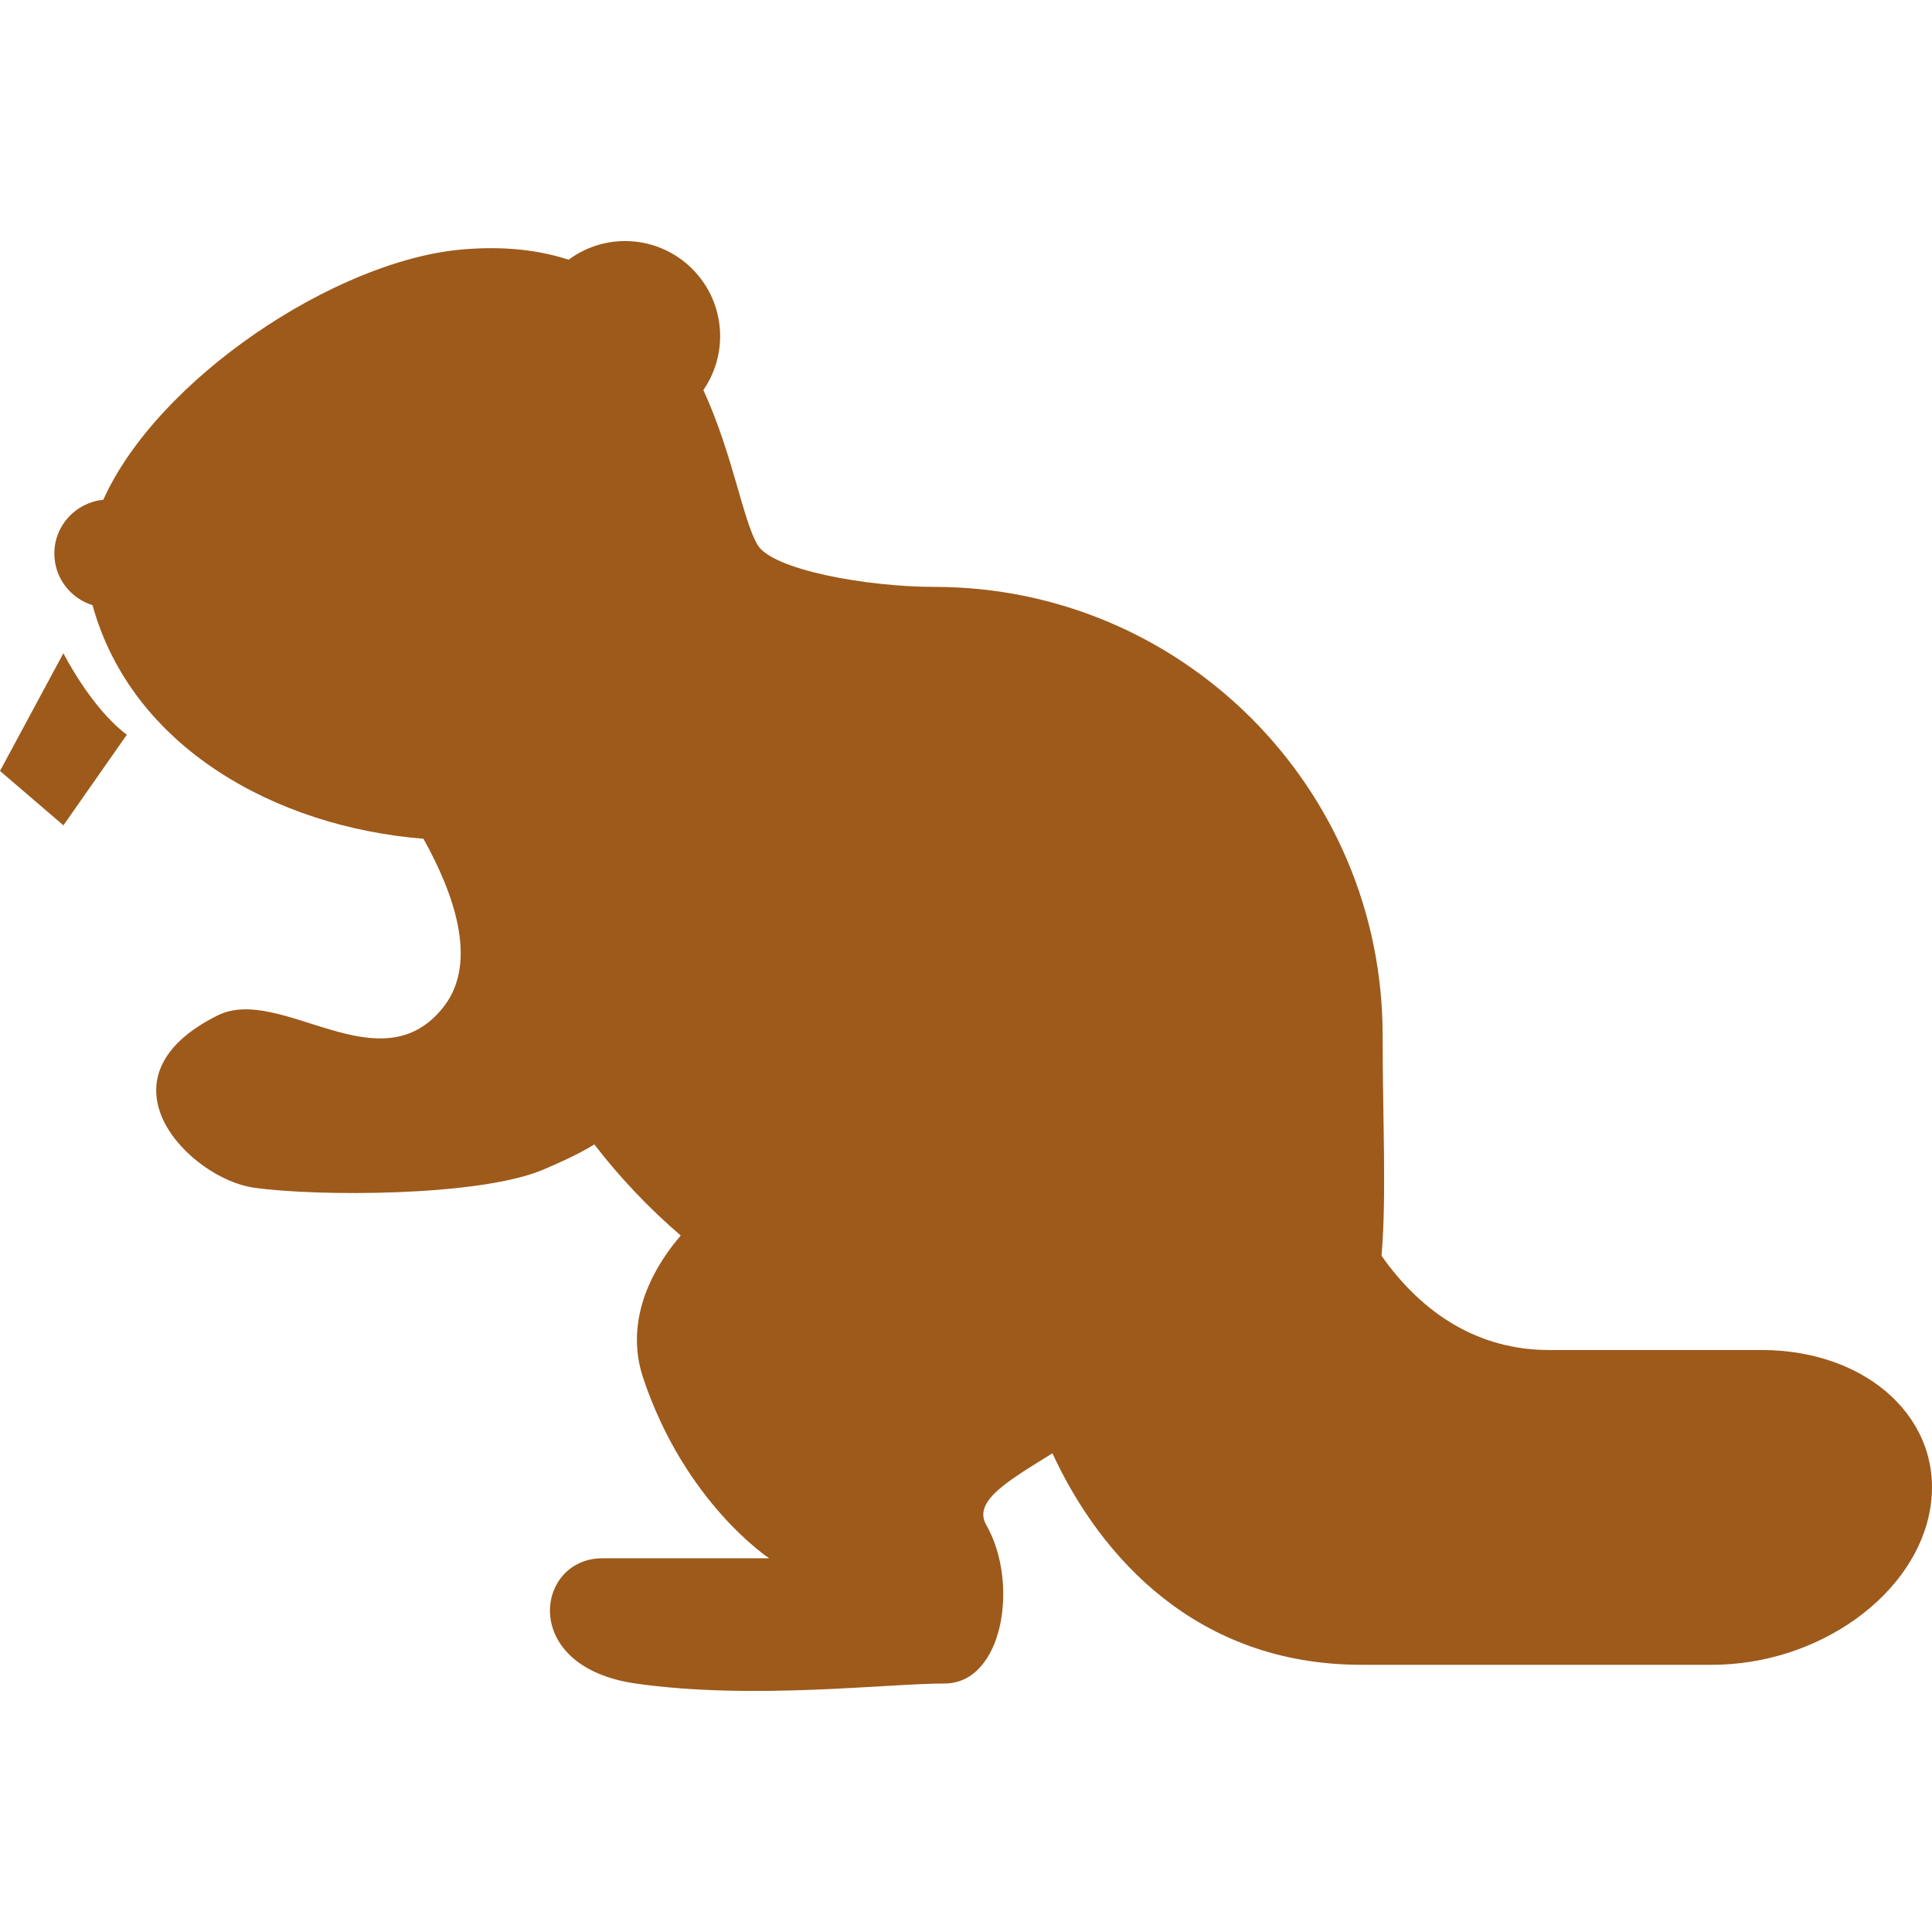
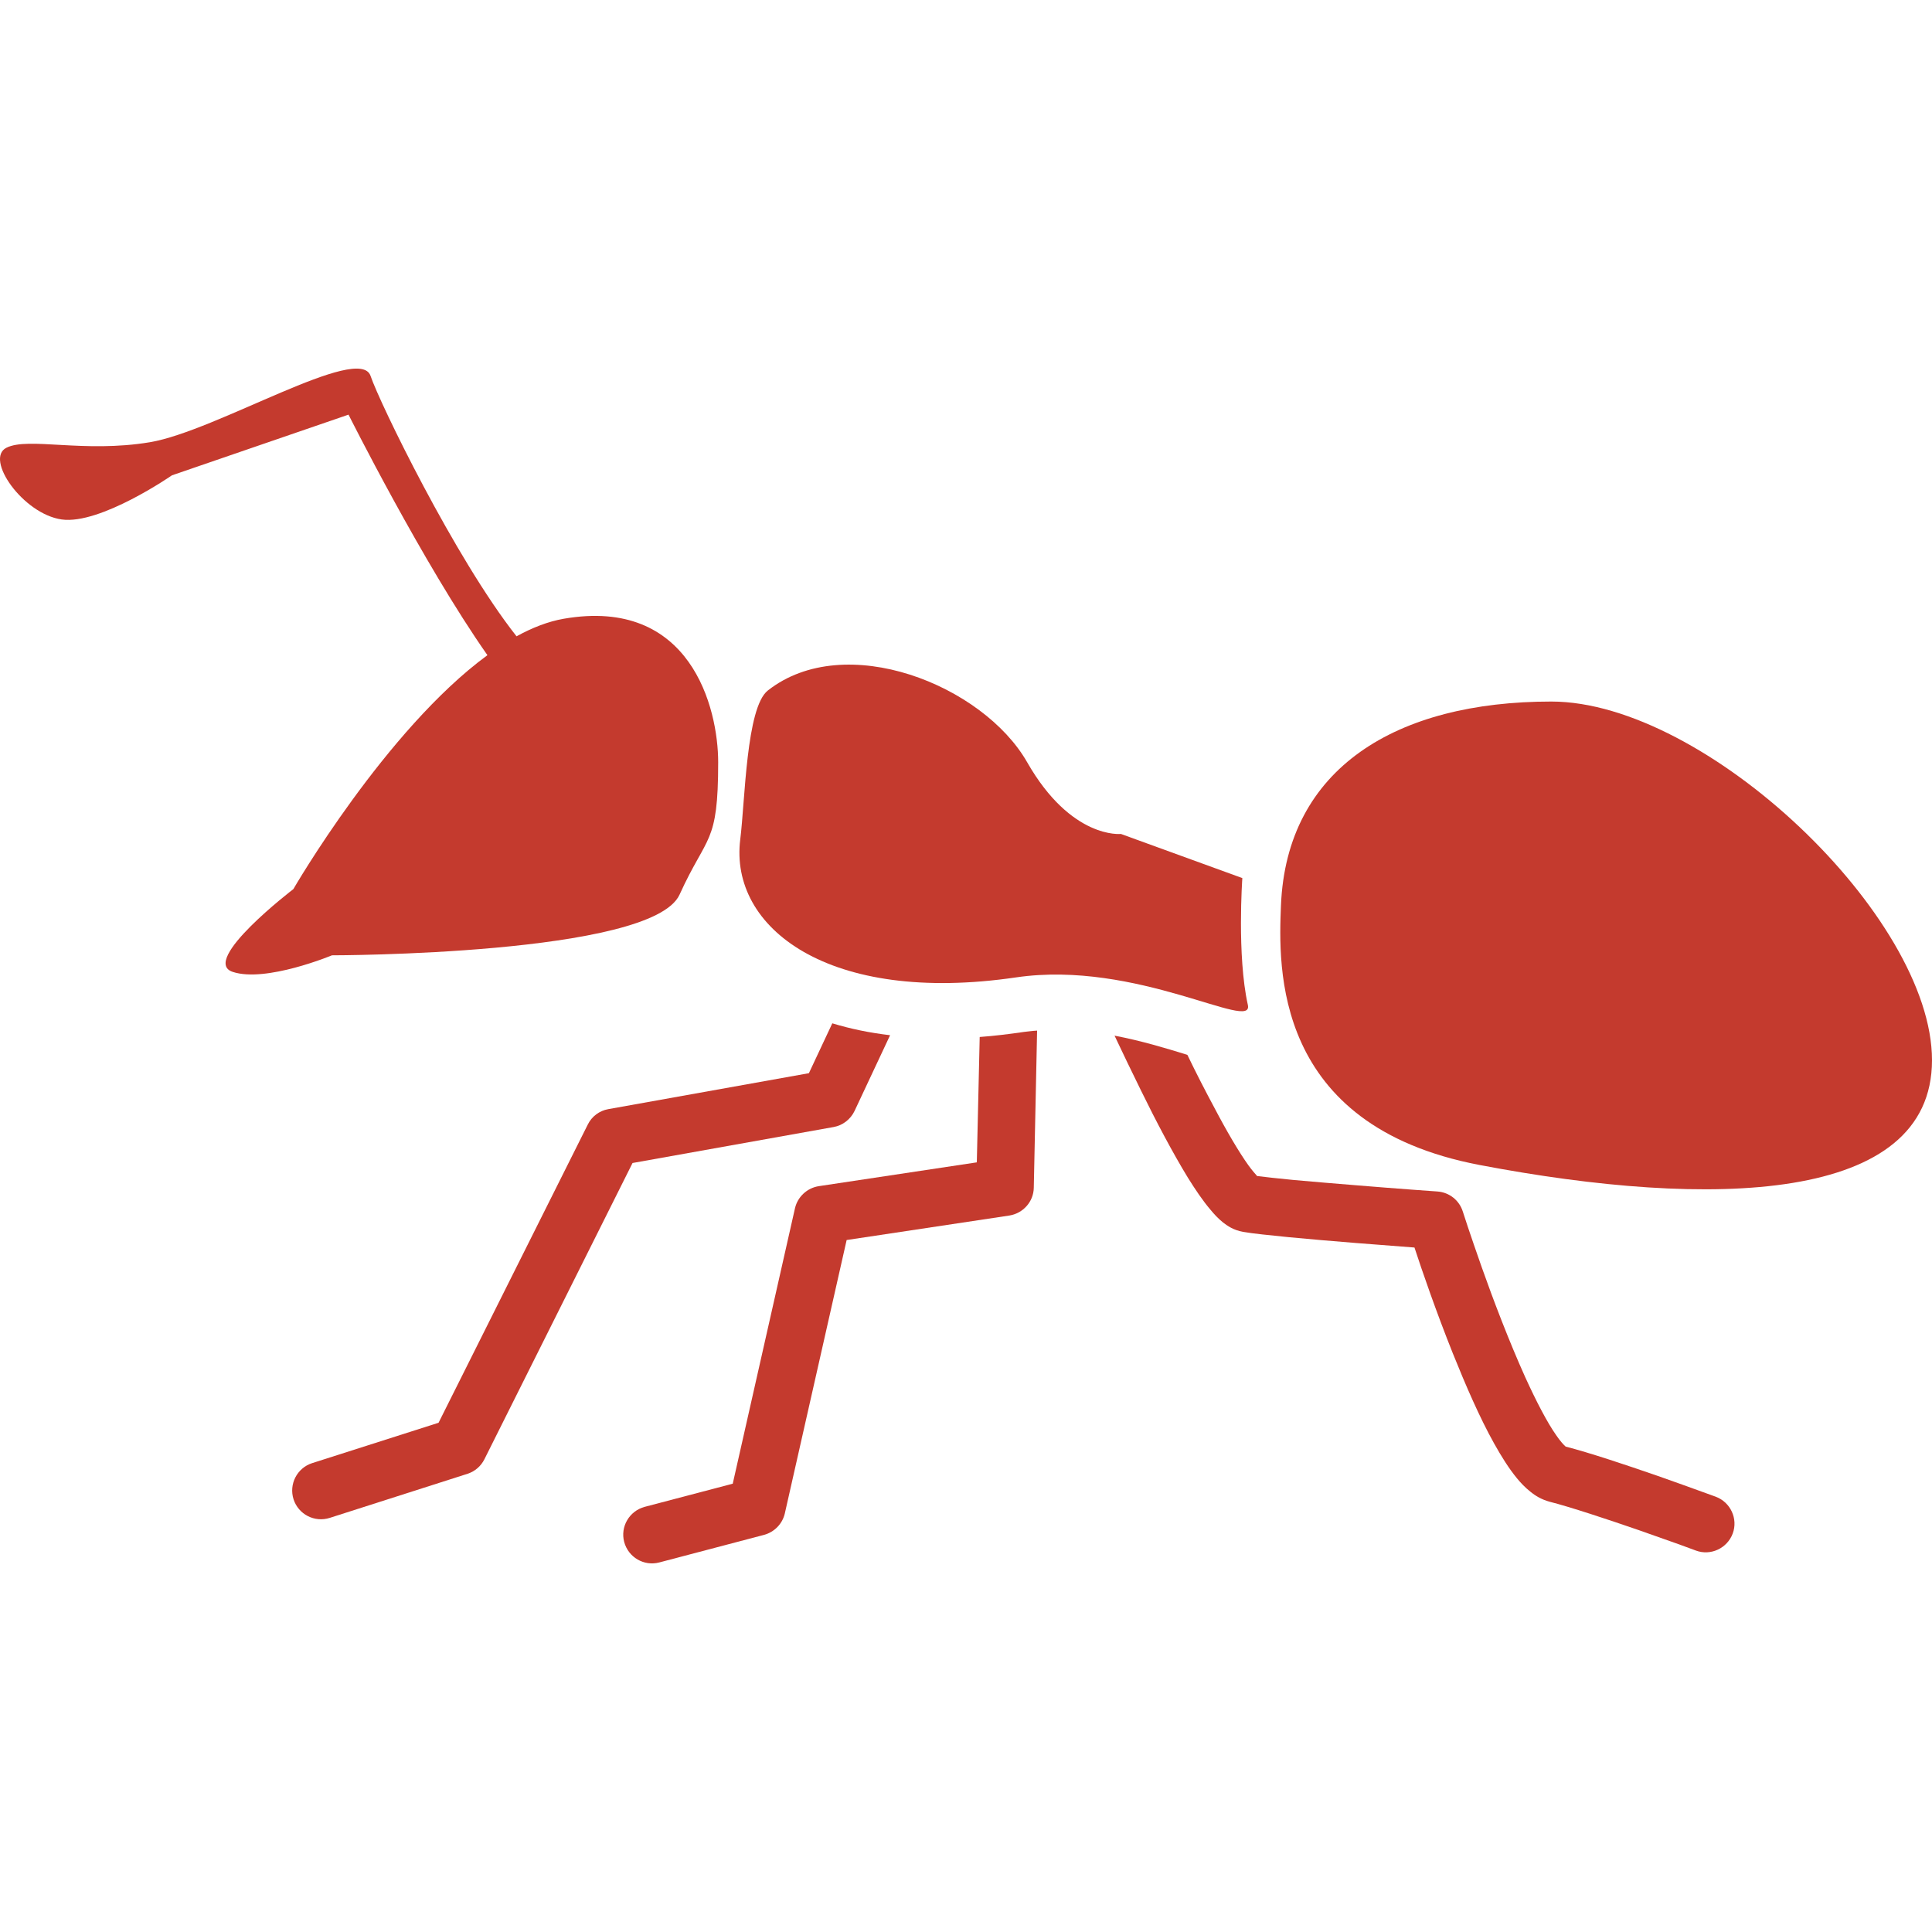
- <svg xmlns="http://www.w3.org/2000/svg" height="200px" width="200px" version="1.1" id="_x32_" viewBox="0 0 512 512" xml:space="preserve" fill="#000000">
+ <svg xmlns="http://www.w3.org/2000/svg" height="800px" width="800px" version="1.1" id="_x32_" viewBox="0 0 512 512" xml:space="preserve" fill="#000000">
  <g id="SVGRepo_bgCarrier" stroke-width="0" />
  <g id="SVGRepo_tracerCarrier" stroke-linecap="round" stroke-linejoin="round" />
  <g id="SVGRepo_iconCarrier">
-     <style type="text/css"> .st0{fill:#9d5a1b;} </style>
+     <style type="text/css"> .st0{fill:#C43A2E;} </style>
    <g>
-       <path class="st0" d="M466.826,357.768h-56.327c-18.618,0-33.536-9.55-44.379-24.976c1.362-15.963,0.292-35.62,0.292-58.443 c0-65.619-53.2-118.818-118.822-118.818c-17.865,0-42.845-4.514-46.808-11.098c-3.922-6.53-6.584-24.151-14.384-41.063 c2.797-4.066,4.445-8.972,4.445-14.284c0-13.919-11.281-25.203-25.206-25.203c-5.601,0-10.762,1.85-14.948,4.94 c-7.868-2.553-17.153-3.674-28.224-2.71c-33.68,2.924-80.736,34.381-95.088,66.334c-7.272,0.722-12.973,6.784-12.973,14.25 c0,6.454,4.273,11.855,10.118,13.685c10.365,37.574,48.441,58.752,87.688,61.897c7.926,14.174,14.651,32.572,5.418,44.455 c-16.806,21.598-43.244-5.993-60.015,2.394c-33.607,16.802-7.2,43.202,9.602,45.61c16.806,2.395,60.015,2.395,76.82-4.802 c4.166-1.789,8.927-3.866,13.472-6.647c6.787,8.807,14.462,16.899,22.895,24.137c-9.626,11.257-14.353,24.557-9.963,37.719 c11.064,33.185,33.412,47.82,33.412,47.82s-26.545,0-44.245,0c-17.696,0-22.12,28.767,8.852,33.184c30.969,4.431,66.362,0,81.849,0 c15.485,0,19.905-26.545,11.061-42.026c-3.606-6.31,5.738-11.663,17.534-18.977c12.832,27.722,38.448,56.042,81.86,56.042h92.948 c28.33,0,54.242-18.674,57.865-41.702C515.199,376.442,495.164,357.768,466.826,357.768z" />
-       <path class="st0" d="M16.805,173.103L0,204.313l16.805,14.408l16.806-24.013C24.009,187.511,16.805,173.103,16.805,173.103z" />
+       <path class="st0" d="M411.113,185.916c-40.945,0-70.184,17.544-71.647,54.094c-0.648,16.14-2.242,58.267,52.641,68.723 C453.511,320.43,512,318.968,512,280.956C512,242.935,452.049,185.916,411.113,185.916z" />
+       <path class="st0" d="M180.09,237.087c7.31-16.082,10.234-13.159,10.234-35.089c0-14.398-7.31-43.868-40.936-38.02 c-4.131,0.715-8.32,2.358-12.501,4.649c-16.353-20.731-36.394-62.136-38.677-68.985c-2.924-8.772-40.937,14.628-58.489,17.552 c-17.545,2.924-32.164-1.462-38.013,1.462c-5.848,2.924,4.386,17.544,14.62,19.006c10.234,1.462,29.241-11.696,29.241-11.696 l46.793-16.082c0,0,19.696,39.351,36.812,63.745c-27.014,19.795-51.433,61.996-51.433,61.996s-24.863,19.006-16.082,21.93 c8.772,2.924,26.316-4.386,26.316-4.386S172.78,253.169,180.09,237.087z" />
+       <path class="st0" d="M454.686,396.644c-0.058,0-7.023-2.58-15.499-5.56c-8.304-2.867-17.897-6.087-24.271-7.721 c-0.468-0.403-1.462-1.462-2.522-3.039c-2.398-3.393-5.322-9.068-8.18-15.327c-4.271-9.47-8.485-20.526-11.524-29.125 c-1.52-4.328-2.809-8.074-3.688-10.703c-0.403-1.289-0.764-2.341-0.994-3.039c-0.23-0.706-0.345-1.051-0.345-1.051 c-0.936-2.99-3.573-5.093-6.735-5.322c0,0-10.176-0.706-21.462-1.642c-5.668-0.469-11.573-0.936-16.608-1.405 c-4.041-0.403-7.606-0.764-9.708-1.051c-0.468-0.526-1.347-1.52-2.284-2.809c-2.513-3.507-5.79-9.068-9.06-15.318 c-2.398-4.452-4.854-9.24-7.137-13.98c-0.115-0.057-0.238-0.057-0.353-0.115c-5.322-1.642-11.876-3.63-18.948-4.977 c2.111,4.51,4.509,9.422,6.965,14.448c4.033,8.247,8.419,16.551,12.452,23.162c2.045,3.278,3.975,6.144,6.02,8.542 c1.002,1.224,1.996,2.276,3.277,3.327c1.232,0.936,2.752,2.053,5.38,2.522c2.637,0.468,6.842,0.87,11.992,1.396 c10.94,1.06,25.732,2.168,33.396,2.751c1.987,6.087,5.733,16.961,10.176,28.074c3.393,8.428,7.08,16.969,10.94,23.869 c1.93,3.45,3.861,6.546,6.02,9.183c1.052,1.281,2.226,2.513,3.565,3.564c1.347,1.109,2.982,2.102,5.15,2.686 c5.322,1.346,15.212,4.624,23.516,7.49c4.147,1.462,7.95,2.801,10.76,3.802c2.743,0.994,4.444,1.635,4.444,1.635 c3.918,1.462,8.304-0.584,9.766-4.502C460.648,402.492,458.604,398.106,454.686,396.644z" />
+       <path class="st0" d="M259.631,274.812l-0.765,33.224l-41.872,6.308c-3.096,0.477-5.618,2.818-6.316,5.856l-16.493,72.994 l-23.334,6.136c-4.098,1.109-6.497,5.265-5.438,9.298c1.108,4.098,5.257,6.497,9.298,5.438l27.778-7.311 c2.752-0.755,4.855-2.924,5.495-5.667l16.386-72.468l43.105-6.489c3.68-0.583,6.431-3.688,6.489-7.368l0.879-41.642 c-1.175,0.057-2.341,0.23-3.45,0.345C267.409,274.056,263.49,274.525,259.631,274.812z" />
+       <path class="st0" d="M220.92,298.673c2.39-0.412,4.502-2.046,5.553-4.272l9.412-20.057c-5.438-0.641-10.522-1.692-15.318-3.154 l-6.201,13.216l-53.166,9.528c-2.341,0.41-4.386,1.93-5.438,4.098l-39.54,79.014L82.71,387.748c-3.976,1.29-6.201,5.56-4.912,9.593 c1.289,3.976,5.553,6.201,9.593,4.912l36.55-11.696c1.938-0.649,3.507-1.988,4.444-3.86l39.244-78.489L220.92,298.673z" />
+       <path class="st0" d="M330.694,266.327c-2.924-13.158-1.462-33.626-1.462-33.626l-32.172-11.696c0,0-13.159,1.462-24.854-19.007 c-11.697-20.468-48.247-35.096-68.723-19.006c-5.741,4.518-6.02,29.216-7.31,39.475c-2.924,23.393,23.393,43.86,73.109,36.55 C301.24,254.319,332.312,273.605,330.694,266.327z" />
    </g>
  </g>
</svg>
